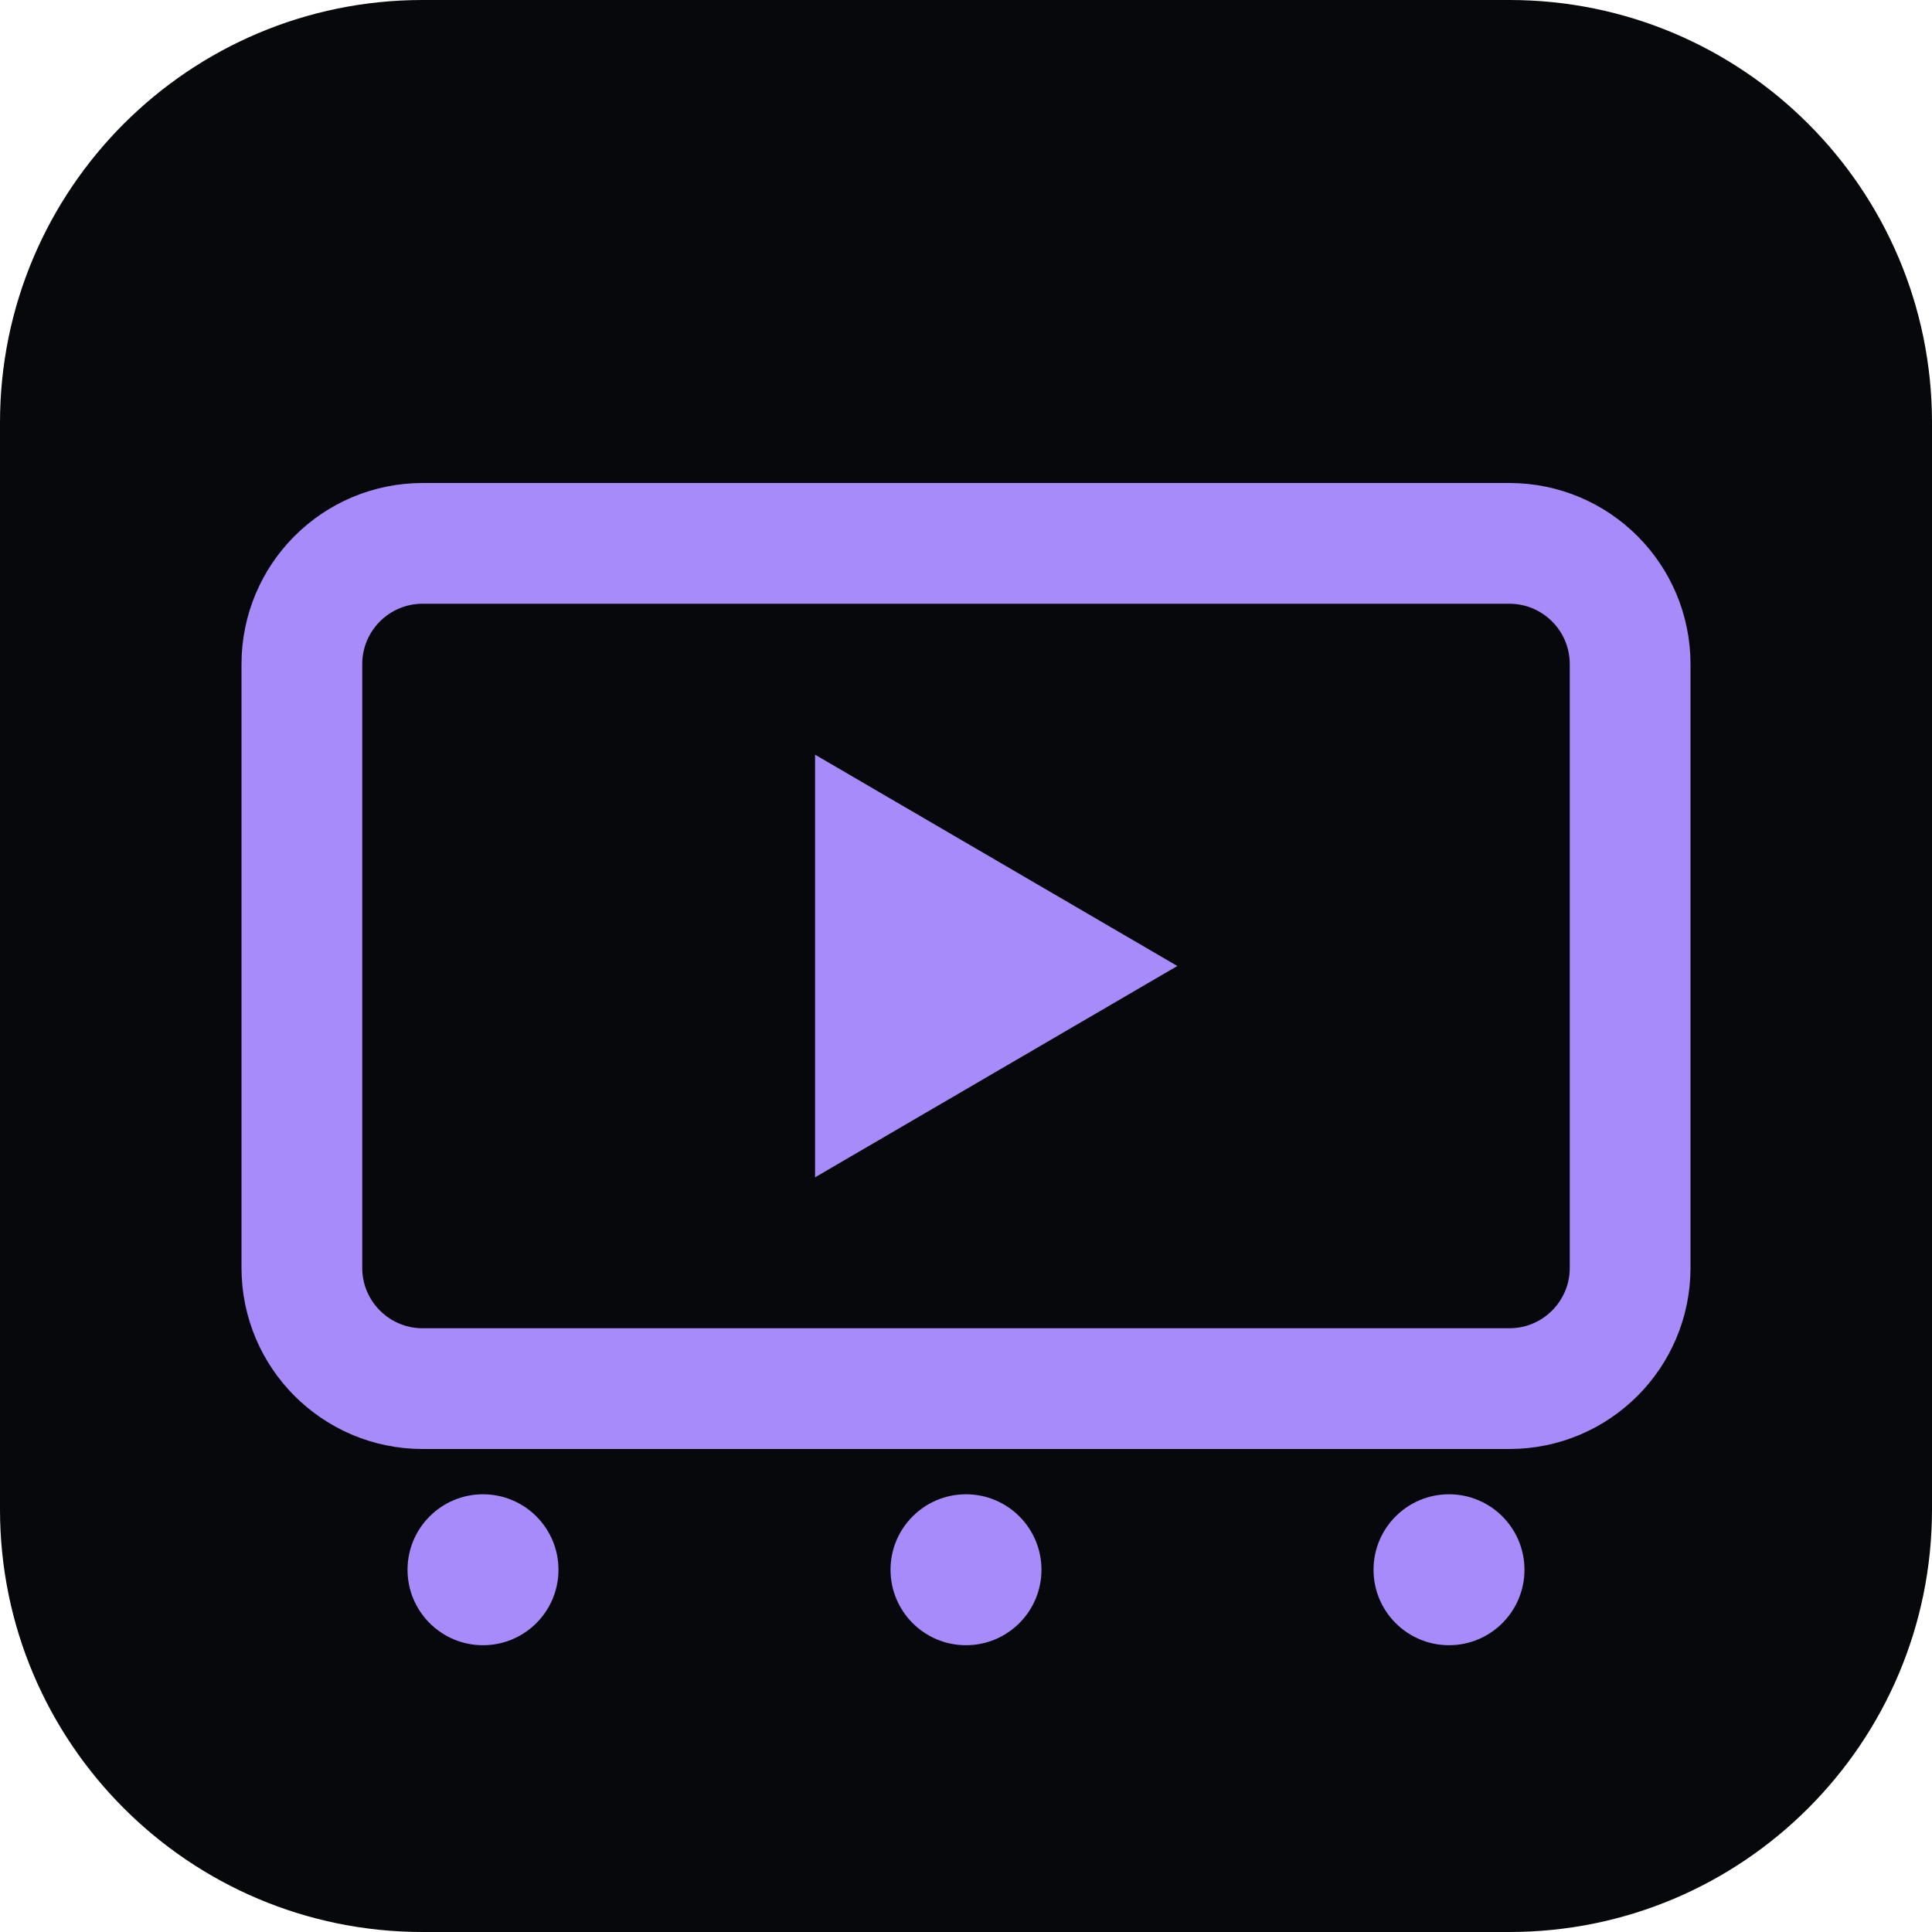
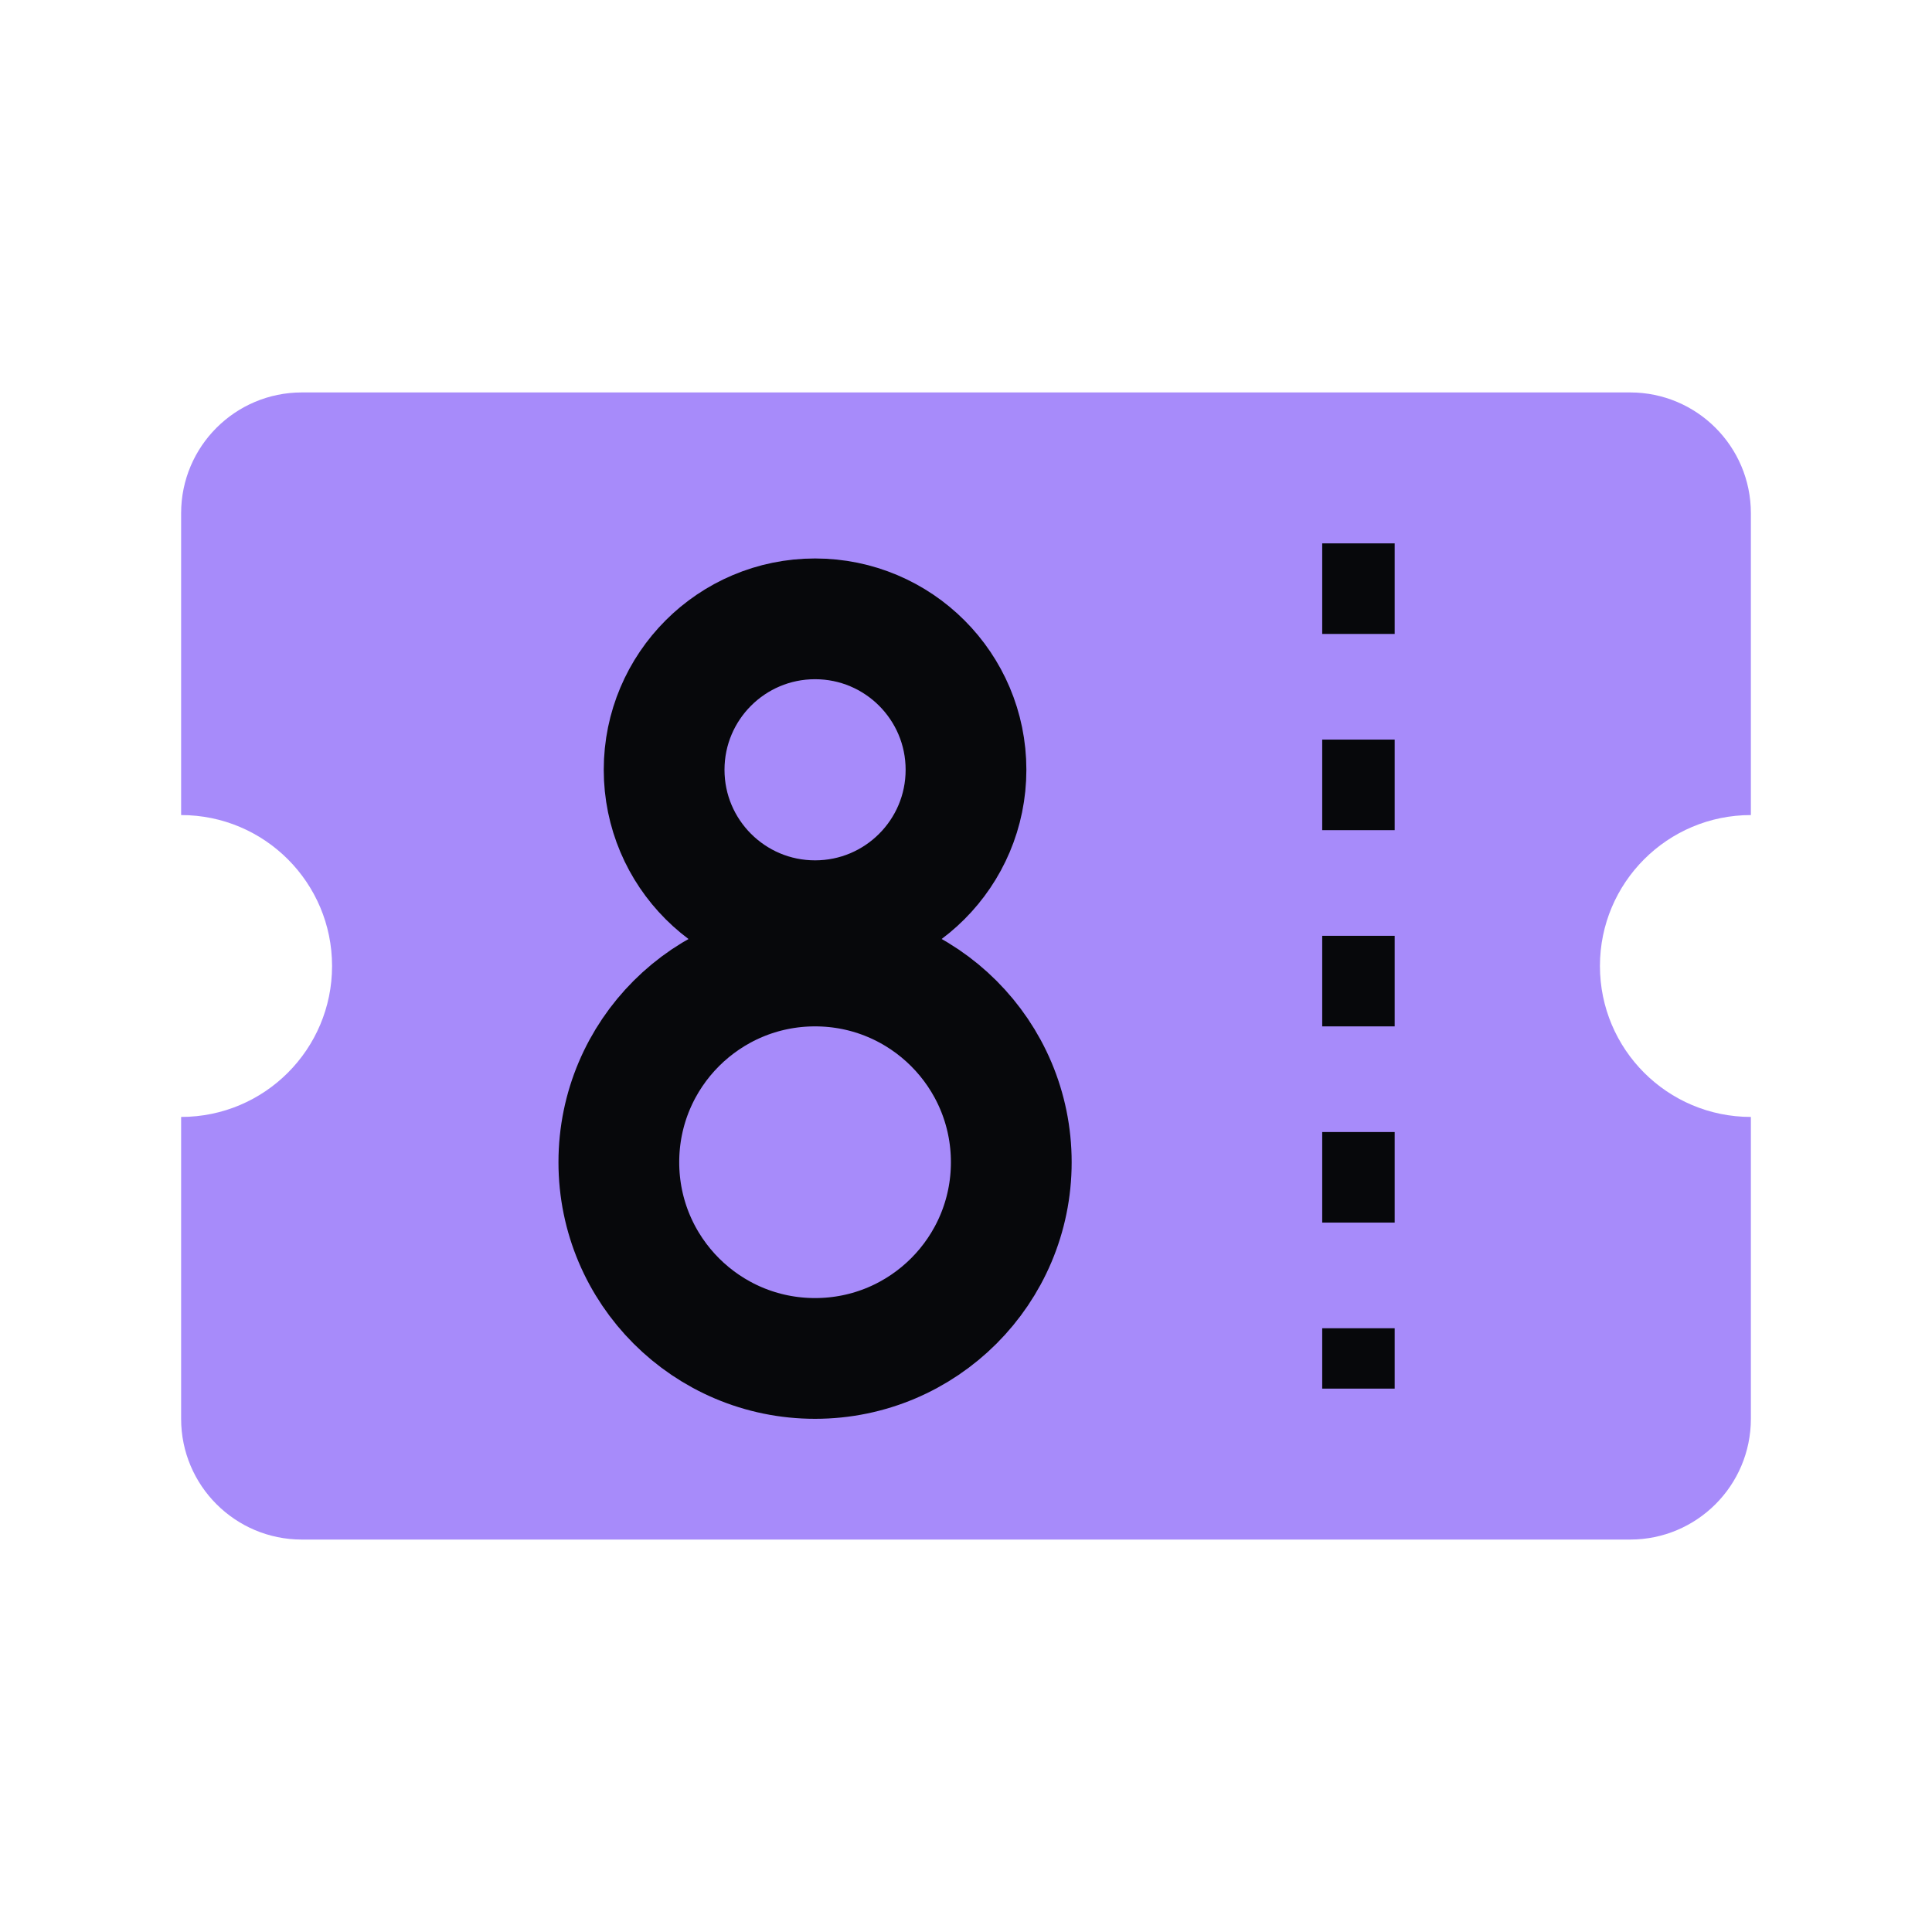
<svg xmlns="http://www.w3.org/2000/svg" viewBox="0 0 64 64">
-   <rect width="64" height="64" rx="14" fill="#07080b" />
-   <rect x="10" y="18" width="44" height="28" rx="4" fill="none" stroke="#a78bfa" stroke-width="4" />
-   <path d="M27 25v14l12-7z" fill="#a78bfa" />
-   <circle cx="16" cy="52" r="2.5" fill="#a78bfa" />
-   <circle cx="32" cy="52" r="2.5" fill="#a78bfa" />
-   <circle cx="48" cy="52" r="2.5" fill="#a78bfa" />
+   <path d="M10 13h44a4 4 0 0 1 4 4v10a5 5 0 0 0 0 10v10a4 4 0 0 1-4 4H10a4 4 0 0 1-4-4V37a5 5 0 0 0 0-10V17a4 4 0 0 1 4-4z" fill="#a78bfa" />
+   <circle cx="27" cy="25.500" r="5" fill="none" stroke="#07080b" stroke-width="4" />
+   <circle cx="27" cy="38.500" r="6.500" fill="none" stroke="#07080b" stroke-width="4" />
+   <path d="M45 18v28" stroke="#07080b" stroke-width="2.400" stroke-dasharray="3 3.500" />
</svg>
